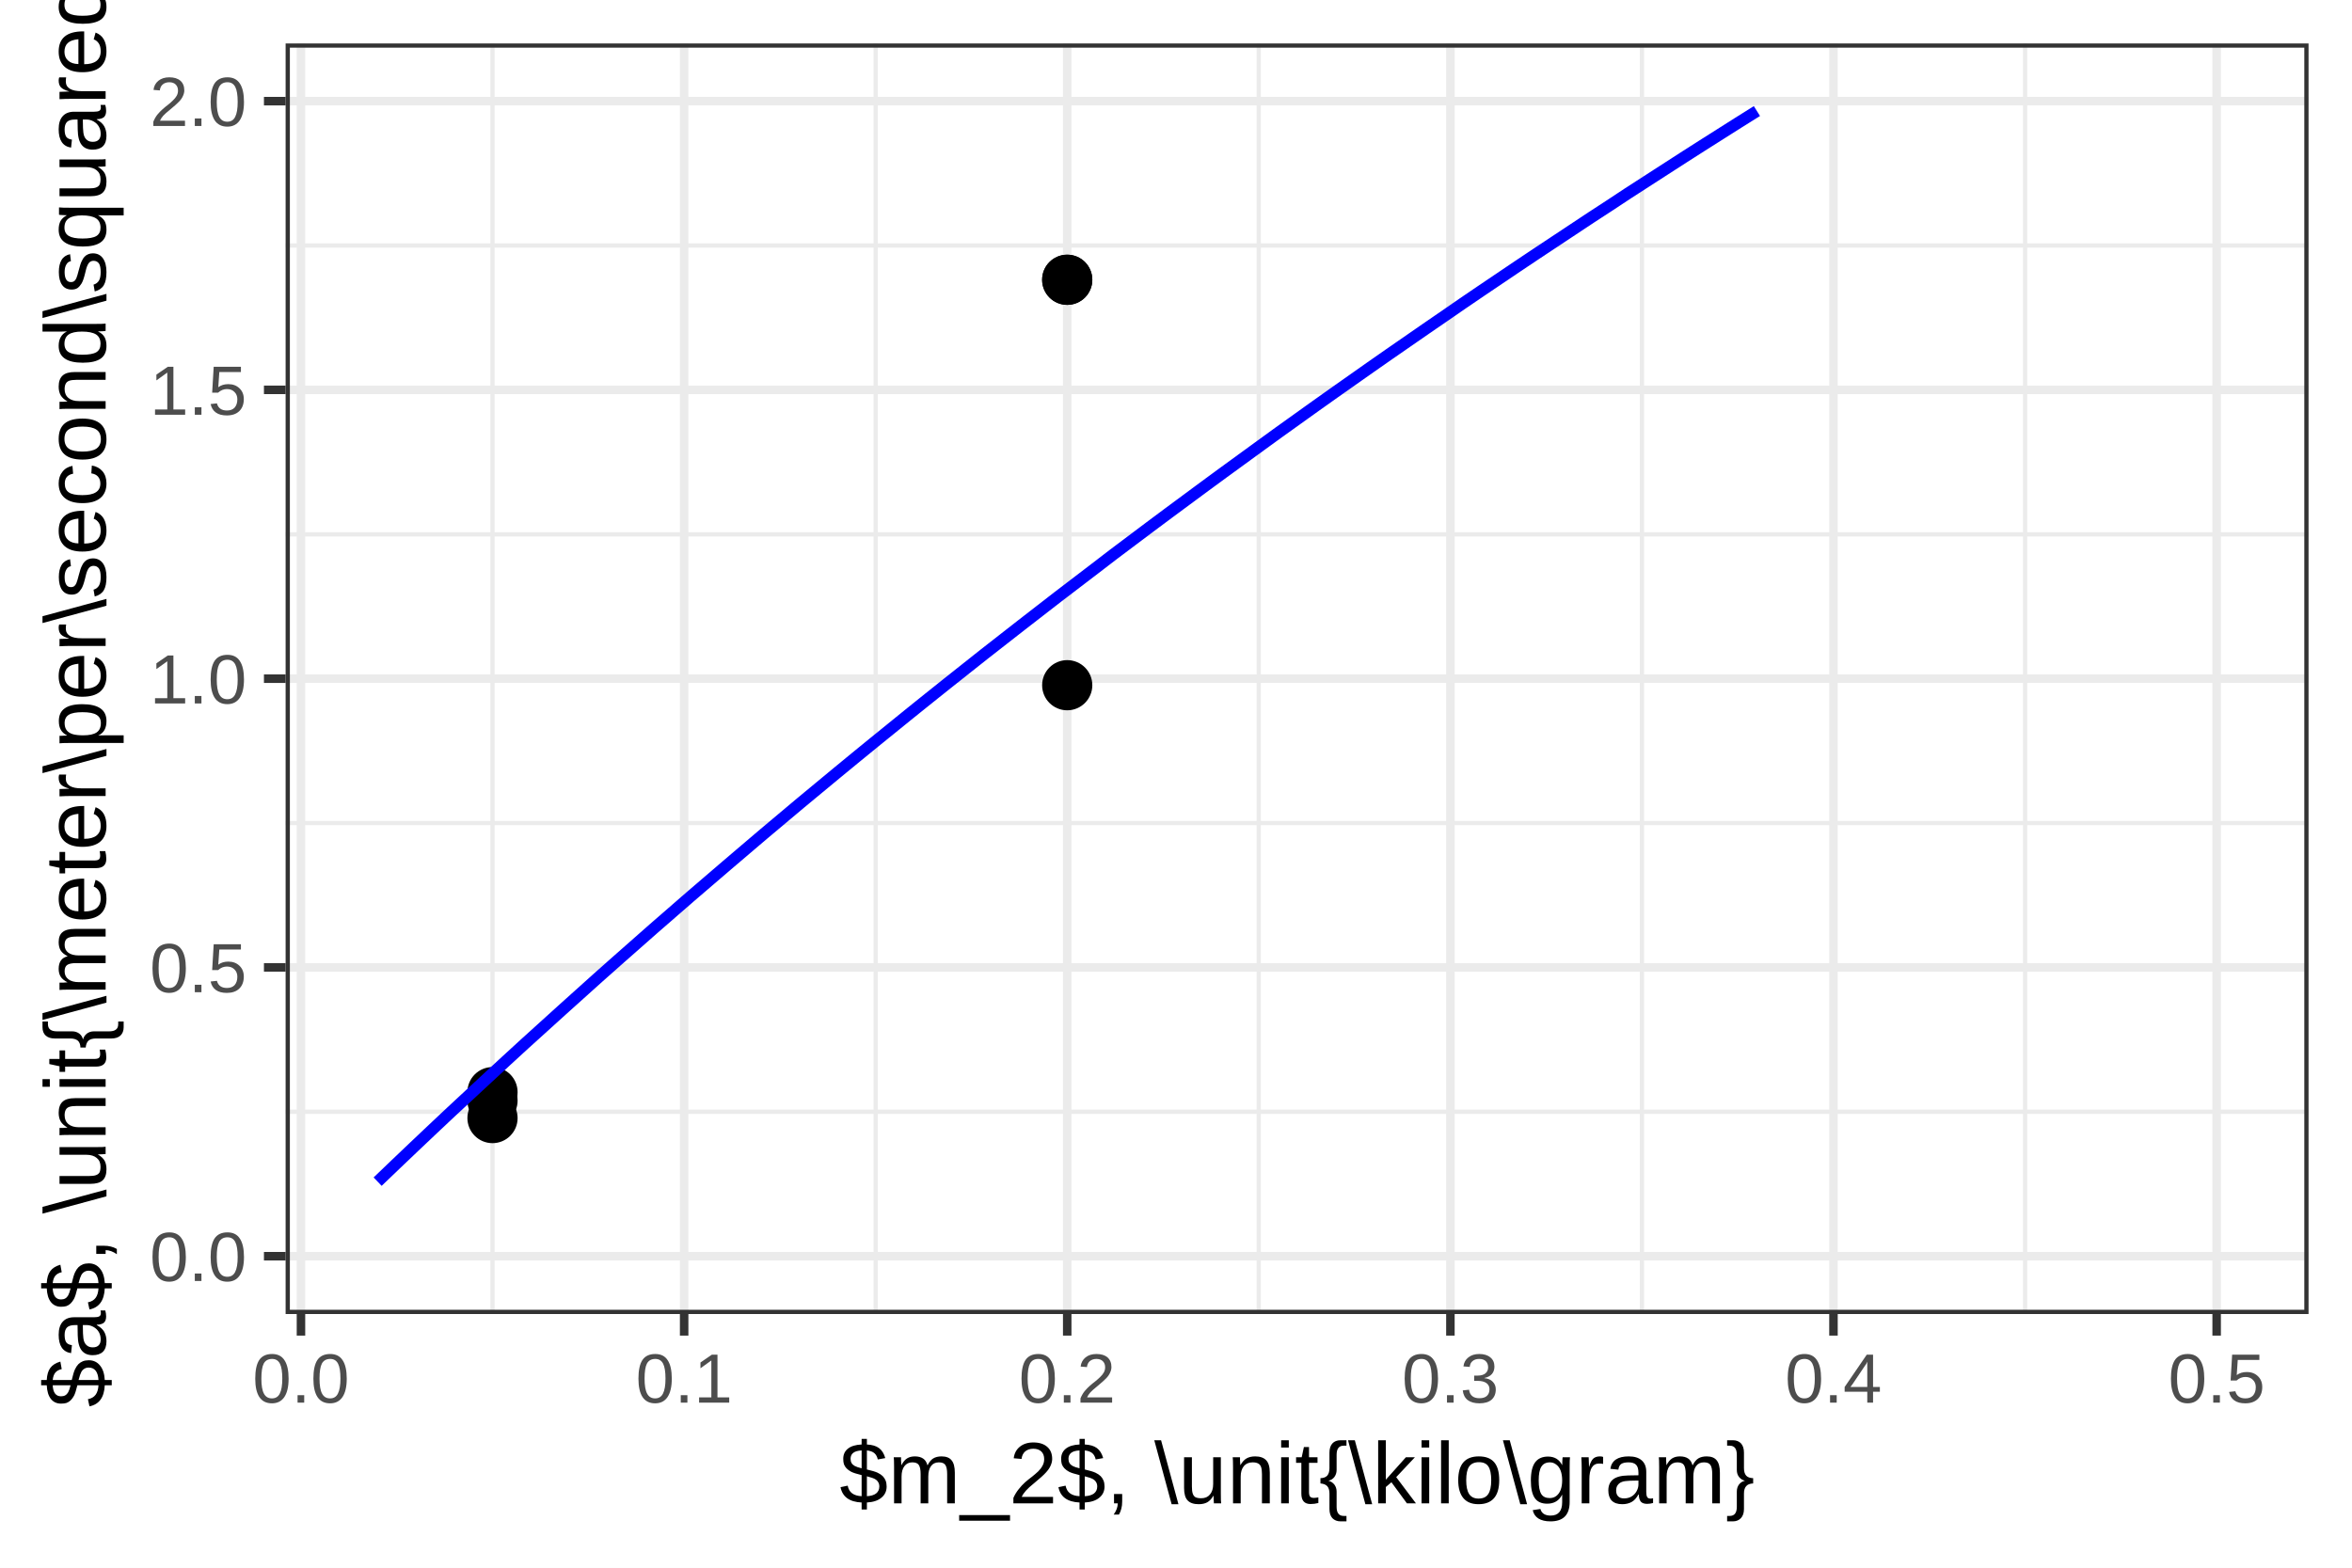
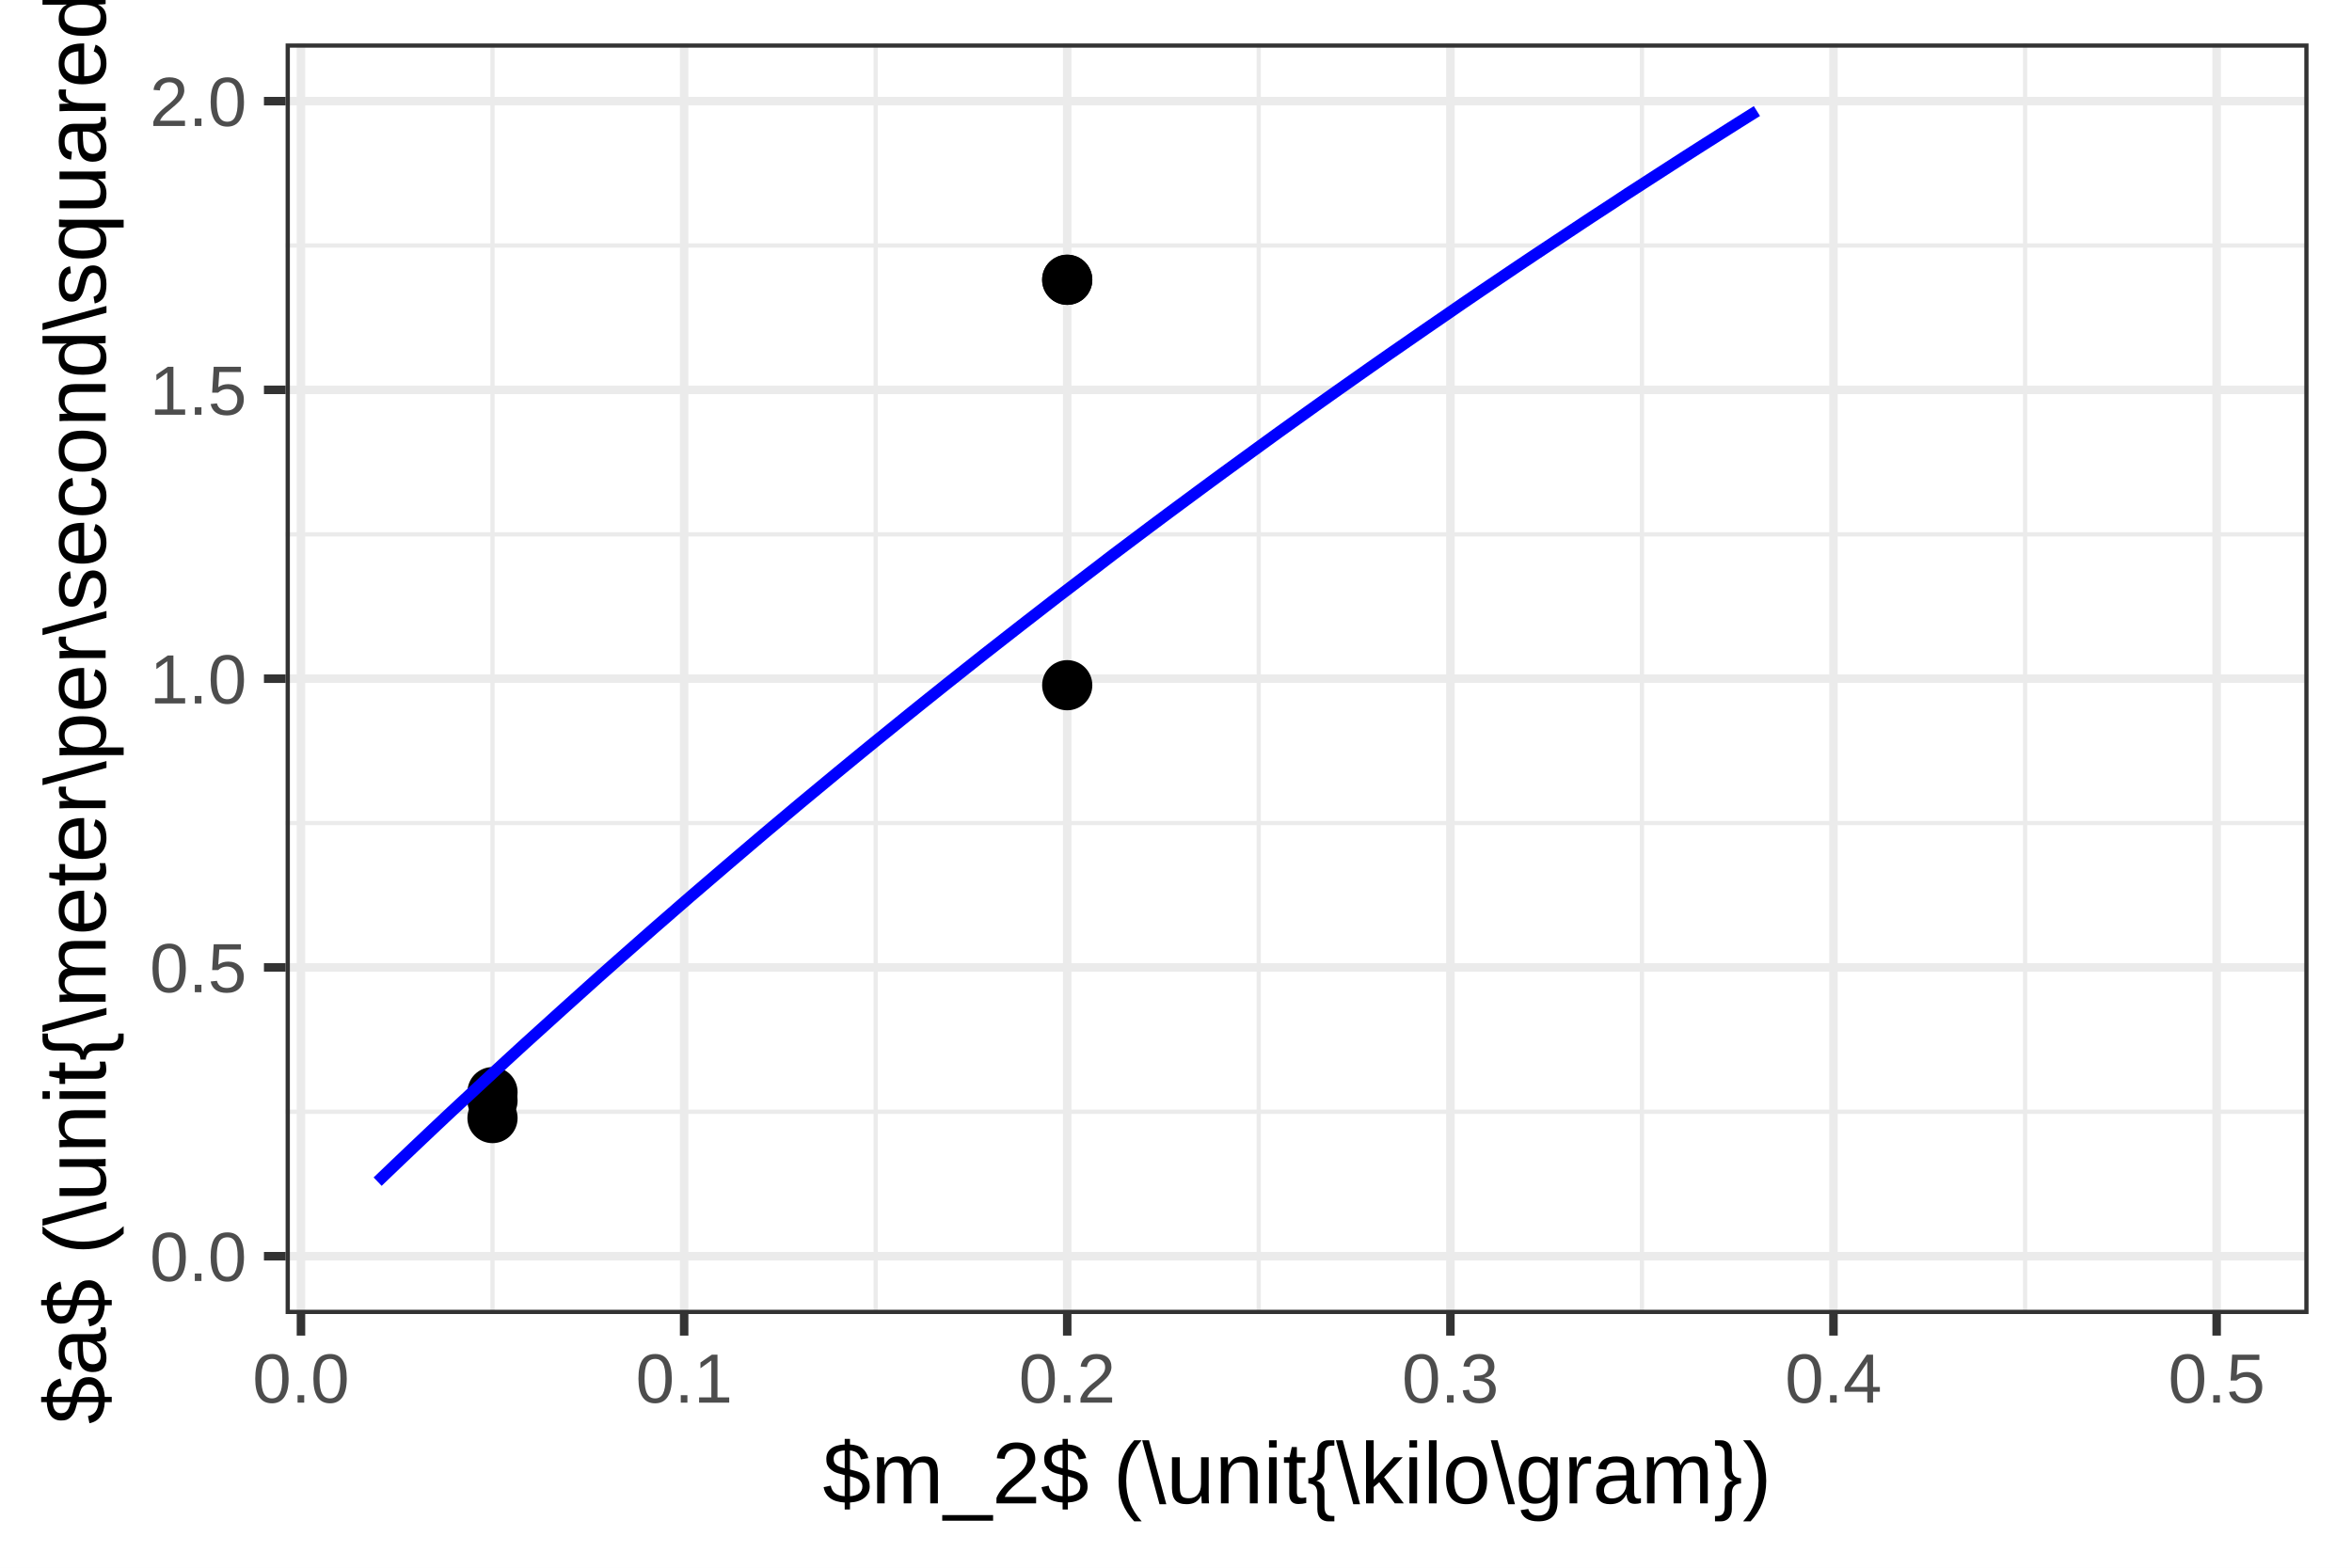
<svg xmlns="http://www.w3.org/2000/svg" class="svglite" width="216.00pt" height="144.00pt" viewBox="0 0 216.00 144.00">
  <defs>
    <style type="text/css">
    .svglite line, .svglite polyline, .svglite polygon, .svglite path, .svglite rect, .svglite circle {
      fill: none;
      stroke: #000000;
      stroke-linecap: round;
      stroke-linejoin: round;
      stroke-miterlimit: 10.00;
    }
    .svglite text {
      white-space: pre;
    }
  </style>
  </defs>
  <rect width="100%" height="100%" style="stroke: none; fill: #FFFFFF;" />
  <defs>
    <clipPath id="cpMC4wMHwyMTYuMDB8MC4wMHwxNDQuMDA=">
      <rect x="0.00" y="0.00" width="216.00" height="144.00" />
    </clipPath>
  </defs>
  <g clip-path="url(#cpMC4wMHwyMTYuMDB8MC4wMHwxNDQuMDA=)">
    <rect x="0.00" y="0.00" width="216.00" height="144.00" style="stroke-width: 0.78; stroke: #FFFFFF; fill: #FFFFFF;" />
  </g>
  <defs>
    <clipPath id="cpMjYuMjN8MjEyLjAxfDMuOTl8MTIwLjY5">
      <rect x="26.23" y="3.99" width="185.78" height="116.71" />
    </clipPath>
  </defs>
  <g clip-path="url(#cpMjYuMjN8MjEyLjAxfDMuOTl8MTIwLjY5)">
    <rect x="26.23" y="3.99" width="185.78" height="116.71" style="stroke-width: 0.78; stroke: none; fill: #FFFFFF;" />
    <polyline points="26.23,102.12 212.01,102.12 " style="stroke-width: 0.39; stroke: #EBEBEB; stroke-linecap: butt;" />
    <polyline points="26.23,75.60 212.01,75.60 " style="stroke-width: 0.39; stroke: #EBEBEB; stroke-linecap: butt;" />
    <polyline points="26.23,49.08 212.01,49.08 " style="stroke-width: 0.39; stroke: #EBEBEB; stroke-linecap: butt;" />
    <polyline points="26.23,22.55 212.01,22.55 " style="stroke-width: 0.39; stroke: #EBEBEB; stroke-linecap: butt;" />
    <polyline points="45.23,120.69 45.23,3.99 " style="stroke-width: 0.39; stroke: #EBEBEB; stroke-linecap: butt;" />
    <polyline points="80.42,120.69 80.42,3.99 " style="stroke-width: 0.39; stroke: #EBEBEB; stroke-linecap: butt;" />
    <polyline points="115.60,120.69 115.60,3.99 " style="stroke-width: 0.39; stroke: #EBEBEB; stroke-linecap: butt;" />
    <polyline points="150.79,120.69 150.79,3.99 " style="stroke-width: 0.39; stroke: #EBEBEB; stroke-linecap: butt;" />
    <polyline points="185.98,120.69 185.98,3.99 " style="stroke-width: 0.39; stroke: #EBEBEB; stroke-linecap: butt;" />
    <polyline points="26.23,115.39 212.01,115.39 " style="stroke-width: 0.78; stroke: #EBEBEB; stroke-linecap: butt;" />
    <polyline points="26.23,88.86 212.01,88.86 " style="stroke-width: 0.78; stroke: #EBEBEB; stroke-linecap: butt;" />
    <polyline points="26.23,62.34 212.01,62.34 " style="stroke-width: 0.78; stroke: #EBEBEB; stroke-linecap: butt;" />
    <polyline points="26.23,35.81 212.01,35.81 " style="stroke-width: 0.78; stroke: #EBEBEB; stroke-linecap: butt;" />
    <polyline points="26.23,9.29 212.01,9.29 " style="stroke-width: 0.78; stroke: #EBEBEB; stroke-linecap: butt;" />
    <polyline points="27.64,120.69 27.64,3.99 " style="stroke-width: 0.78; stroke: #EBEBEB; stroke-linecap: butt;" />
    <polyline points="62.83,120.69 62.83,3.99 " style="stroke-width: 0.78; stroke: #EBEBEB; stroke-linecap: butt;" />
    <polyline points="98.01,120.69 98.01,3.99 " style="stroke-width: 0.78; stroke: #EBEBEB; stroke-linecap: butt;" />
    <polyline points="133.20,120.69 133.20,3.99 " style="stroke-width: 0.78; stroke: #EBEBEB; stroke-linecap: butt;" />
    <polyline points="168.38,120.69 168.38,3.99 " style="stroke-width: 0.78; stroke: #EBEBEB; stroke-linecap: butt;" />
    <polyline points="203.57,120.69 203.57,3.99 " style="stroke-width: 0.78; stroke: #EBEBEB; stroke-linecap: butt;" />
    <circle cx="45.23" cy="102.70" r="1.95" style="stroke-width: 0.71; fill: #000000;" />
    <circle cx="45.23" cy="100.32" r="1.95" style="stroke-width: 0.71; fill: #000000;" />
    <circle cx="45.23" cy="101.10" r="1.95" style="stroke-width: 0.71; fill: #000000;" />
    <circle cx="98.01" cy="62.94" r="1.95" style="stroke-width: 0.71; fill: #000000;" />
    <circle cx="98.01" cy="25.70" r="1.95" style="stroke-width: 0.71; fill: #000000;" />
    <circle cx="98.01" cy="25.70" r="1.95" style="stroke-width: 0.71; fill: #000000;" />
    <polyline points="34.68,108.54 36.37,106.92 38.05,105.32 39.74,103.72 41.43,102.13 43.12,100.56 44.81,98.99 46.50,97.43 48.19,95.88 49.88,94.35 51.57,92.82 53.26,91.30 54.94,89.79 56.63,88.29 58.32,86.80 60.01,85.31 61.70,83.84 63.39,82.37 65.08,80.92 66.77,79.47 68.46,78.03 70.14,76.60 71.83,75.18 73.52,73.76 75.21,72.36 76.90,70.96 78.59,69.57 80.28,68.19 81.97,66.82 83.66,65.45 85.34,64.10 87.03,62.75 88.72,61.41 90.41,60.07 92.10,58.75 93.79,57.43 95.48,56.12 97.17,54.81 98.86,53.52 100.55,52.23 102.23,50.94 103.92,49.67 105.61,48.40 107.30,47.14 108.99,45.89 110.68,44.64 112.37,43.40 114.06,42.17 115.75,40.94 117.43,39.72 119.12,38.51 120.81,37.30 122.50,36.10 124.19,34.91 125.88,33.72 127.57,32.54 129.26,31.37 130.95,30.20 132.64,29.04 134.32,27.88 136.01,26.73 137.70,25.59 139.39,24.45 141.08,23.32 142.77,22.20 144.46,21.08 146.15,19.96 147.84,18.86 149.52,17.75 151.21,16.66 152.90,15.57 154.59,14.48 156.28,13.40 157.97,12.33 159.66,11.26 161.35,10.20 " style="stroke-width: 1.07; stroke: #0000FF; stroke-linecap: butt;" />
    <rect x="26.23" y="3.99" width="185.78" height="116.71" style="stroke-width: 0.78; stroke: #333333;" />
  </g>
  <g clip-path="url(#cpMC4wMHwyMTYuMDB8MC4wMHwxNDQuMDA=)">
    <text x="22.65" y="117.67" text-anchor="end" style="font-size: 6.40px;fill: #4D4D4D; font-family: &quot;Arial&quot;;" textLength="9.03px" lengthAdjust="spacingAndGlyphs">0.0</text>
    <text x="22.65" y="91.14" text-anchor="end" style="font-size: 6.40px;fill: #4D4D4D; font-family: &quot;Arial&quot;;" textLength="9.03px" lengthAdjust="spacingAndGlyphs">0.5</text>
    <text x="22.65" y="64.62" text-anchor="end" style="font-size: 6.40px;fill: #4D4D4D; font-family: &quot;Arial&quot;;" textLength="9.03px" lengthAdjust="spacingAndGlyphs">1.0</text>
    <text x="22.65" y="38.10" text-anchor="end" style="font-size: 6.40px;fill: #4D4D4D; font-family: &quot;Arial&quot;;" textLength="9.03px" lengthAdjust="spacingAndGlyphs">1.5</text>
    <text x="22.65" y="11.57" text-anchor="end" style="font-size: 6.40px;fill: #4D4D4D; font-family: &quot;Arial&quot;;" textLength="9.03px" lengthAdjust="spacingAndGlyphs">2.0</text>
    <polyline points="24.24,115.39 26.23,115.39 " style="stroke-width: 0.78; stroke: #333333; stroke-linecap: butt;" />
    <polyline points="24.24,88.86 26.23,88.86 " style="stroke-width: 0.78; stroke: #333333; stroke-linecap: butt;" />
    <polyline points="24.24,62.34 26.23,62.34 " style="stroke-width: 0.78; stroke: #333333; stroke-linecap: butt;" />
    <polyline points="24.24,35.81 26.23,35.81 " style="stroke-width: 0.78; stroke: #333333; stroke-linecap: butt;" />
    <polyline points="24.24,9.29 26.23,9.29 " style="stroke-width: 0.78; stroke: #333333; stroke-linecap: butt;" />
    <polyline points="27.64,122.68 27.64,120.69 " style="stroke-width: 0.78; stroke: #333333; stroke-linecap: butt;" />
    <polyline points="62.83,122.68 62.83,120.69 " style="stroke-width: 0.78; stroke: #333333; stroke-linecap: butt;" />
    <polyline points="98.01,122.68 98.01,120.69 " style="stroke-width: 0.78; stroke: #333333; stroke-linecap: butt;" />
    <polyline points="133.20,122.68 133.20,120.69 " style="stroke-width: 0.78; stroke: #333333; stroke-linecap: butt;" />
    <polyline points="168.38,122.68 168.38,120.69 " style="stroke-width: 0.78; stroke: #333333; stroke-linecap: butt;" />
    <polyline points="203.57,122.68 203.57,120.69 " style="stroke-width: 0.78; stroke: #333333; stroke-linecap: butt;" />
    <text x="27.64" y="128.84" text-anchor="middle" style="font-size: 6.40px;fill: #4D4D4D; font-family: &quot;Arial&quot;;" textLength="9.03px" lengthAdjust="spacingAndGlyphs">0.0</text>
    <text x="62.83" y="128.84" text-anchor="middle" style="font-size: 6.40px;fill: #4D4D4D; font-family: &quot;Arial&quot;;" textLength="9.03px" lengthAdjust="spacingAndGlyphs">0.1</text>
    <text x="98.01" y="128.84" text-anchor="middle" style="font-size: 6.40px;fill: #4D4D4D; font-family: &quot;Arial&quot;;" textLength="9.03px" lengthAdjust="spacingAndGlyphs">0.2</text>
    <text x="133.20" y="128.84" text-anchor="middle" style="font-size: 6.40px;fill: #4D4D4D; font-family: &quot;Arial&quot;;" textLength="9.03px" lengthAdjust="spacingAndGlyphs">0.3</text>
    <text x="168.38" y="128.84" text-anchor="middle" style="font-size: 6.40px;fill: #4D4D4D; font-family: &quot;Arial&quot;;" textLength="9.03px" lengthAdjust="spacingAndGlyphs">0.4</text>
    <text x="203.57" y="128.84" text-anchor="middle" style="font-size: 6.40px;fill: #4D4D4D; font-family: &quot;Arial&quot;;" textLength="9.03px" lengthAdjust="spacingAndGlyphs">0.5</text>
-     <text x="119.12" y="138.09" text-anchor="middle" style="font-size: 8.00px; font-family: &quot;Arial&quot;;" textLength="92.27px" lengthAdjust="spacingAndGlyphs">$m_2$, \unit{\kilo\gram}</text>
-     <text transform="translate(9.70,62.34) rotate(-90)" text-anchor="middle" style="font-size: 8.00px; font-family: &quot;Arial&quot;;" textLength="146.90px" lengthAdjust="spacingAndGlyphs">$a$, \unit{\meter\per\second\squared}</text>
+     <text x="119.12" y="138.09" text-anchor="middle" style="font-size: 8.00px; font-family: &quot;Arial&quot;;" textLength="94.92px" lengthAdjust="spacingAndGlyphs">$m_2$ (\unit{\kilo\gram})</text>
+     <text transform="translate(9.70,62.34) rotate(-90)" text-anchor="middle" style="font-size: 8.00px; font-family: &quot;Arial&quot;;" textLength="149.55px" lengthAdjust="spacingAndGlyphs">$a$ (\unit{\meter\per\second\squared})</text>
  </g>
</svg>
